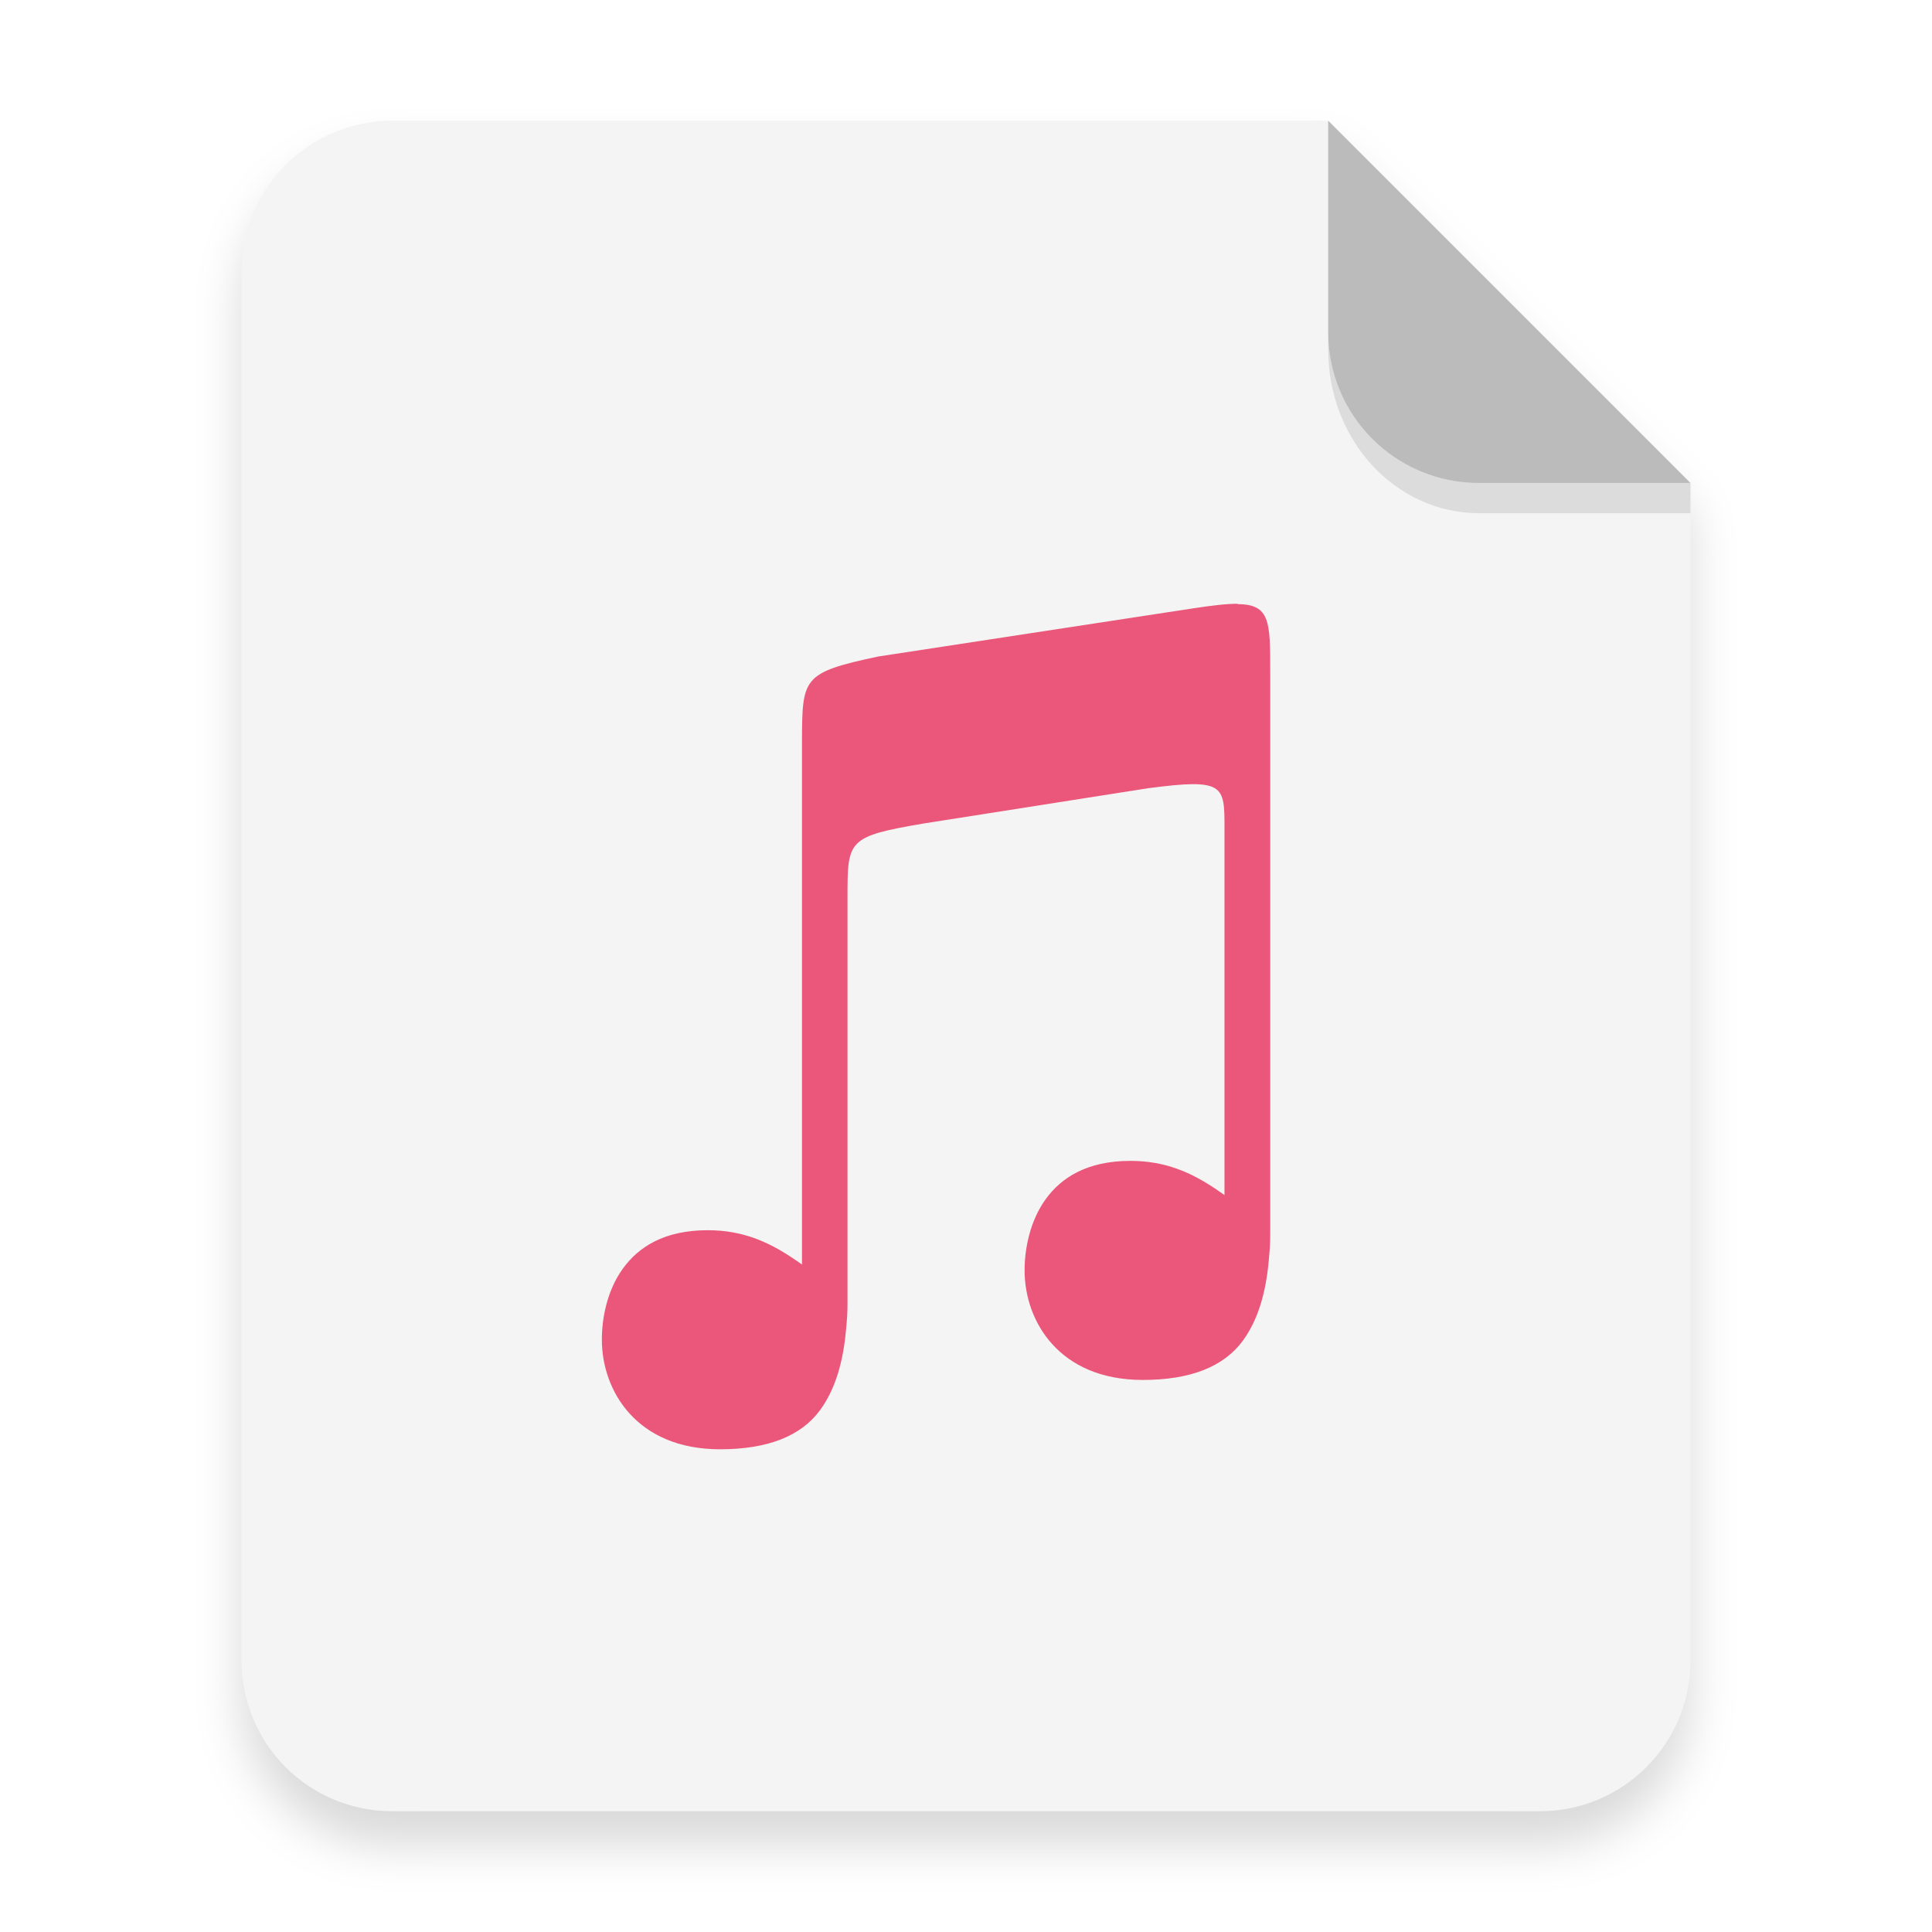
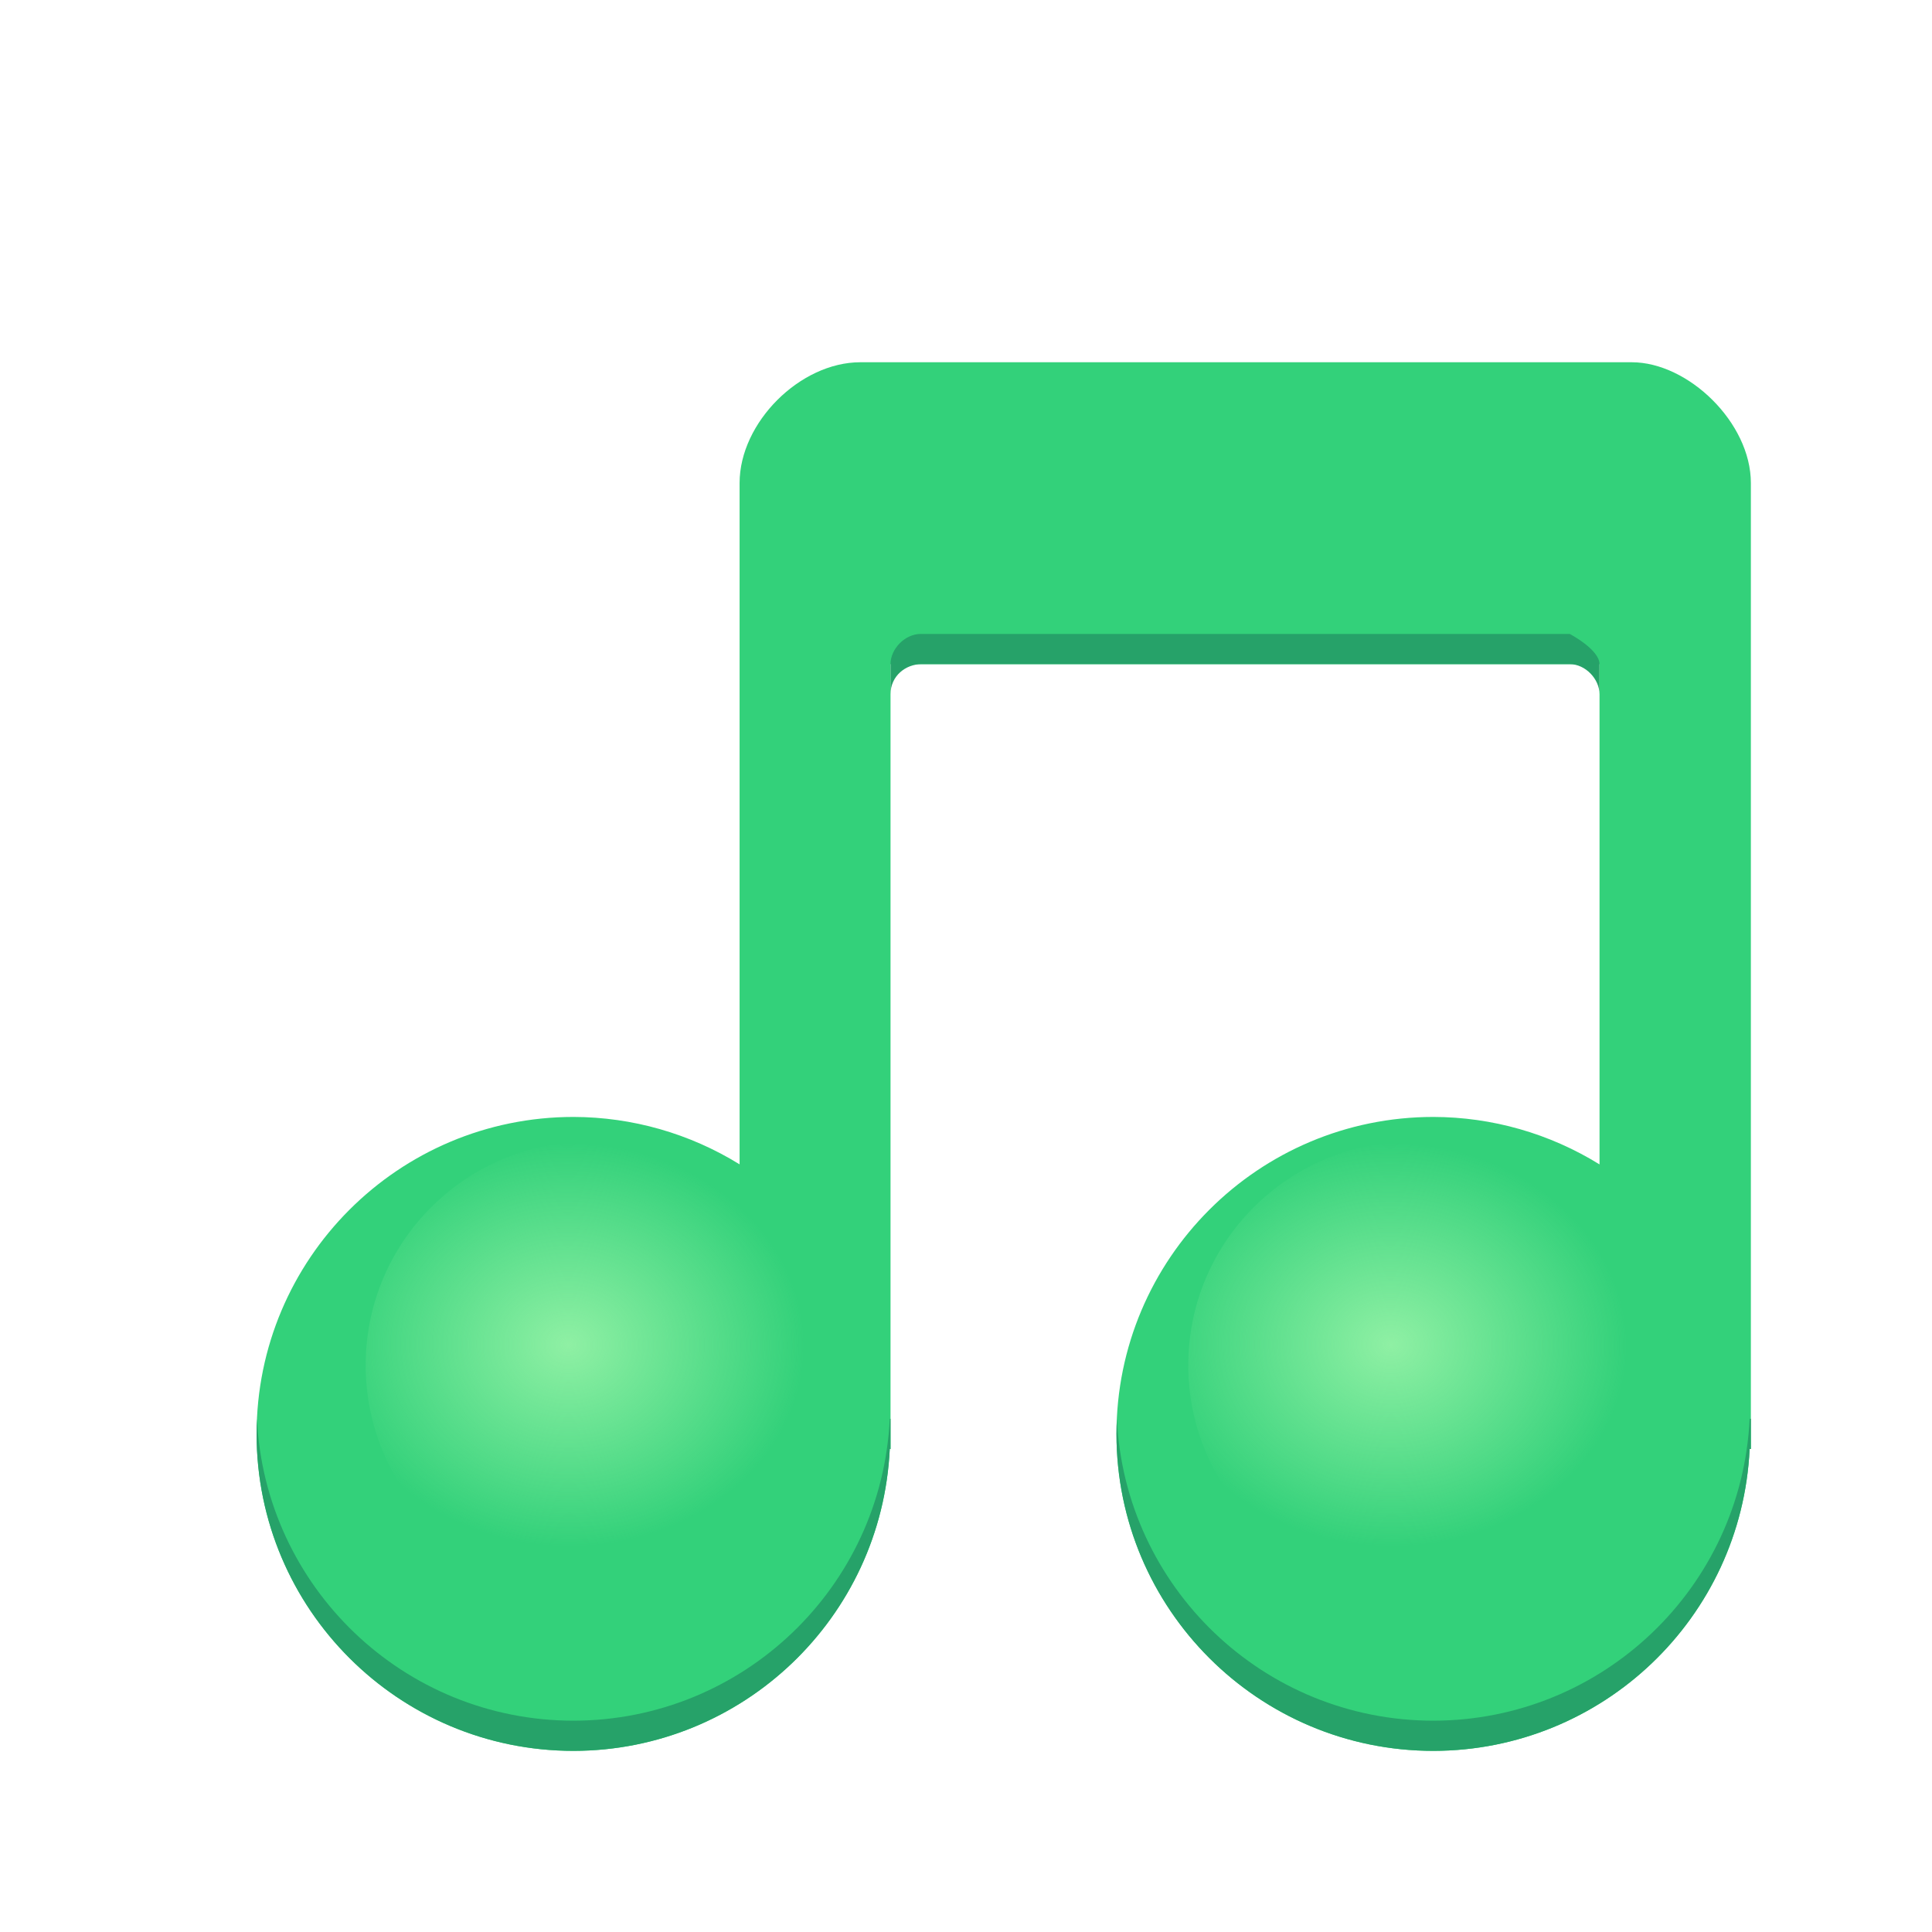
- <svg xmlns="http://www.w3.org/2000/svg" width="64" height="64" version="1.1" viewBox="0 0 16.933 16.933">
-   <defs>
-     <filter id="a" x="-.039" y="-.033" width="1.078" height="1.067" color-interpolation-filters="sRGB">
-       <feGaussianBlur stdDeviation="0.206" />
-     </filter>
-   </defs>
-   <path d="m3.439 1.354c-0.733 0-1.323 0.59-1.323 1.323v12.171c0 0.733 0.59 1.323 1.323 1.323h10.054c0.733 0 1.323-0.59 1.323-1.323v-10.319l-3.175-3.175z" fill-rule="evenodd" filter="url(#a)" opacity=".15" stroke-width=".265" style="paint-order:stroke fill markers" />
-   <g fill-rule="evenodd">
-     <path transform="scale(.26458)" d="m13 4c-2.77 0-5 2.23-5 5v46c0 2.77 2.23 5 5 5h38c2.77 0 5-2.23 5-5v-39l-12-12h-31z" fill="#f4f4f4" style="paint-order:stroke fill markers" />
-     <path d="m14.816 4.233-3.175-3.175v1.852c0 0.733 0.59 1.323 1.323 1.323z" fill="#bbb" style="paint-order:stroke fill markers" />
-   </g>
-   <path d="m10.848 5.292c-0.094-1e-3 -0.219 0.014-0.385 0.039l-2.766 0.423c-0.668 0.142-0.666 0.186-0.668 0.751v4.578c-0.028-0.02-0.055-0.039-0.084-0.058v1.98e-4c-0.212-0.142-0.438-0.243-0.742-0.243-0.38 0-0.607 0.146-0.745 0.338s-0.183 0.434-0.183 0.621c0 0.225 0.077 0.466 0.244 0.649s0.424 0.312 0.793 0.312c0.417 0 0.71-0.116 0.876-0.344 0.131-0.179 0.203-0.418 0.228-0.713v-8.5e-4c0.004-0.036 0.006-0.073 0.009-0.11 0.004-0.058 0.003-0.167 0.003-0.167v-3.505c0-0.501-2.4e-5 -0.531 0.668-0.645l1.967-0.309c0.669-0.088 0.669-0.027 0.669 0.349v3.217c-0.027-0.019-0.054-0.038-0.082-0.057v1.98e-4c-0.212-0.142-0.438-0.243-0.742-0.243-0.38 0-0.607 0.146-0.745 0.338-0.137 0.192-0.183 0.434-0.183 0.621 0 0.225 0.077 0.466 0.244 0.649 0.167 0.183 0.424 0.312 0.793 0.312 0.417 0 0.71-0.117 0.876-0.344 0.131-0.179 0.203-0.418 0.228-0.713v-9.25e-4c0.004-0.036 0.006-0.072 0.009-0.11 0.004-0.058 0.003-0.167 0.003-0.167v-4.877c0-0.439-0.003-0.585-0.285-0.588z" enable-background="new" fill="#eb577a" />
-   <path d="m11.641 2.91v0.155c0 0.794 0.59 1.433 1.323 1.433h1.852l1.42e-4 -0.265-1.852 5e-5c-0.733 1.98e-5 -1.323-0.59-1.323-1.323z" fill-rule="evenodd" opacity=".1" stroke-width="1.041" style="paint-order:stroke fill markers" />
+ <svg xmlns="http://www.w3.org/2000/svg" xmlns:xlink="http://www.w3.org/1999/xlink" height="128px" viewBox="0 0 128 128" width="128px">
+   <linearGradient id="a" gradientUnits="userSpaceOnUse">
+     <stop offset="0" stop-color="#8ff0a4" />
+     <stop offset="1" stop-color="#8ff0a4" stop-opacity="0" />
+   </linearGradient>
+   <radialGradient id="b" cx="312.657" cy="2706.579" gradientTransform="matrix(1.054787 0.0168857 -0.0144512 0.902714 -253.0157 -2359.468)" r="14.806" xlink:href="#a" />
+   <radialGradient id="c" cx="312.657" cy="2706.579" gradientTransform="matrix(1.054787 0.0168857 -0.0144512 0.902714 -198.5157 -2359.468)" r="14.806" xlink:href="#a" />
+   <path d="m 49 32 v 45.141 c -3.305 -2.043 -7.113 -3.133 -11 -3.141 c -11.598 0 -21 9.402 -21 21 s 9.402 21 21 21 c 11.199 -0.016 20.418 -8.812 20.949 -20 h 0.051 v -52 h 46.973 v 33.145 c -3.305 -2.047 -7.113 -3.137 -11.004 -3.145 c -11.598 0 -21 9.402 -21 21 s 9.402 21 21 21 c 11.199 -0.016 20.418 -8.812 20.949 -20 h 0.082 v -64 c 0 -3.996 -4.148 -8 -7.891 -8 h -51.109 c -4 0 -8 4 -8 8 z m 0 0" fill="#33d17a" />
+   <path d="m 59 44 v 2 c 0 -1.223 1.008 -2 2.062 -2 h 42.926 c 1.059 0 1.984 0.996 1.984 2 v -2 c 0 -0.965 -1.973 -2 -1.973 -2 h -43 c -1.039 0 -2 0.984 -2 2 z m -41.977 50 c -0.016 0.332 -0.023 0.664 -0.023 1 c 0 11.598 9.402 21 21 21 c 11.199 -0.016 20.418 -8.812 20.949 -20 h 0.051 v -2 h -0.051 c -0.531 11.188 -9.75 19.984 -20.949 20 c -11.262 0 -20.453 -8.867 -20.977 -20 z m 56.973 0 c -0.016 0.332 -0.027 0.664 -0.027 1 c 0 11.598 9.402 21 21 21 c 11.199 -0.016 20.418 -8.812 20.949 -20 h 0.082 v -2 h -0.082 c -0.531 11.188 -9.75 19.984 -20.949 20 c -11.262 0 -20.453 -8.867 -20.973 -20 z m 0 0" fill="#26a269" />
+   <path d="m 53.84 90.453 c 0 8.176 -6.629 14.805 -14.809 14.805 c -8.176 0 -14.805 -6.629 -14.805 -14.805 s 6.629 -14.805 14.805 -14.805 c 8.18 0 14.809 6.629 14.809 14.805 z m 0 0" fill="url(#b)" />
+   <path d="m 108.34 90.453 c 0 8.176 -6.629 14.805 -14.809 14.805 c -8.176 0 -14.805 -6.629 -14.805 -14.805 s 6.629 -14.805 14.805 -14.805 c 8.18 0 14.809 6.629 14.809 14.805 z m 0 0" fill="url(#c)" />
</svg>
